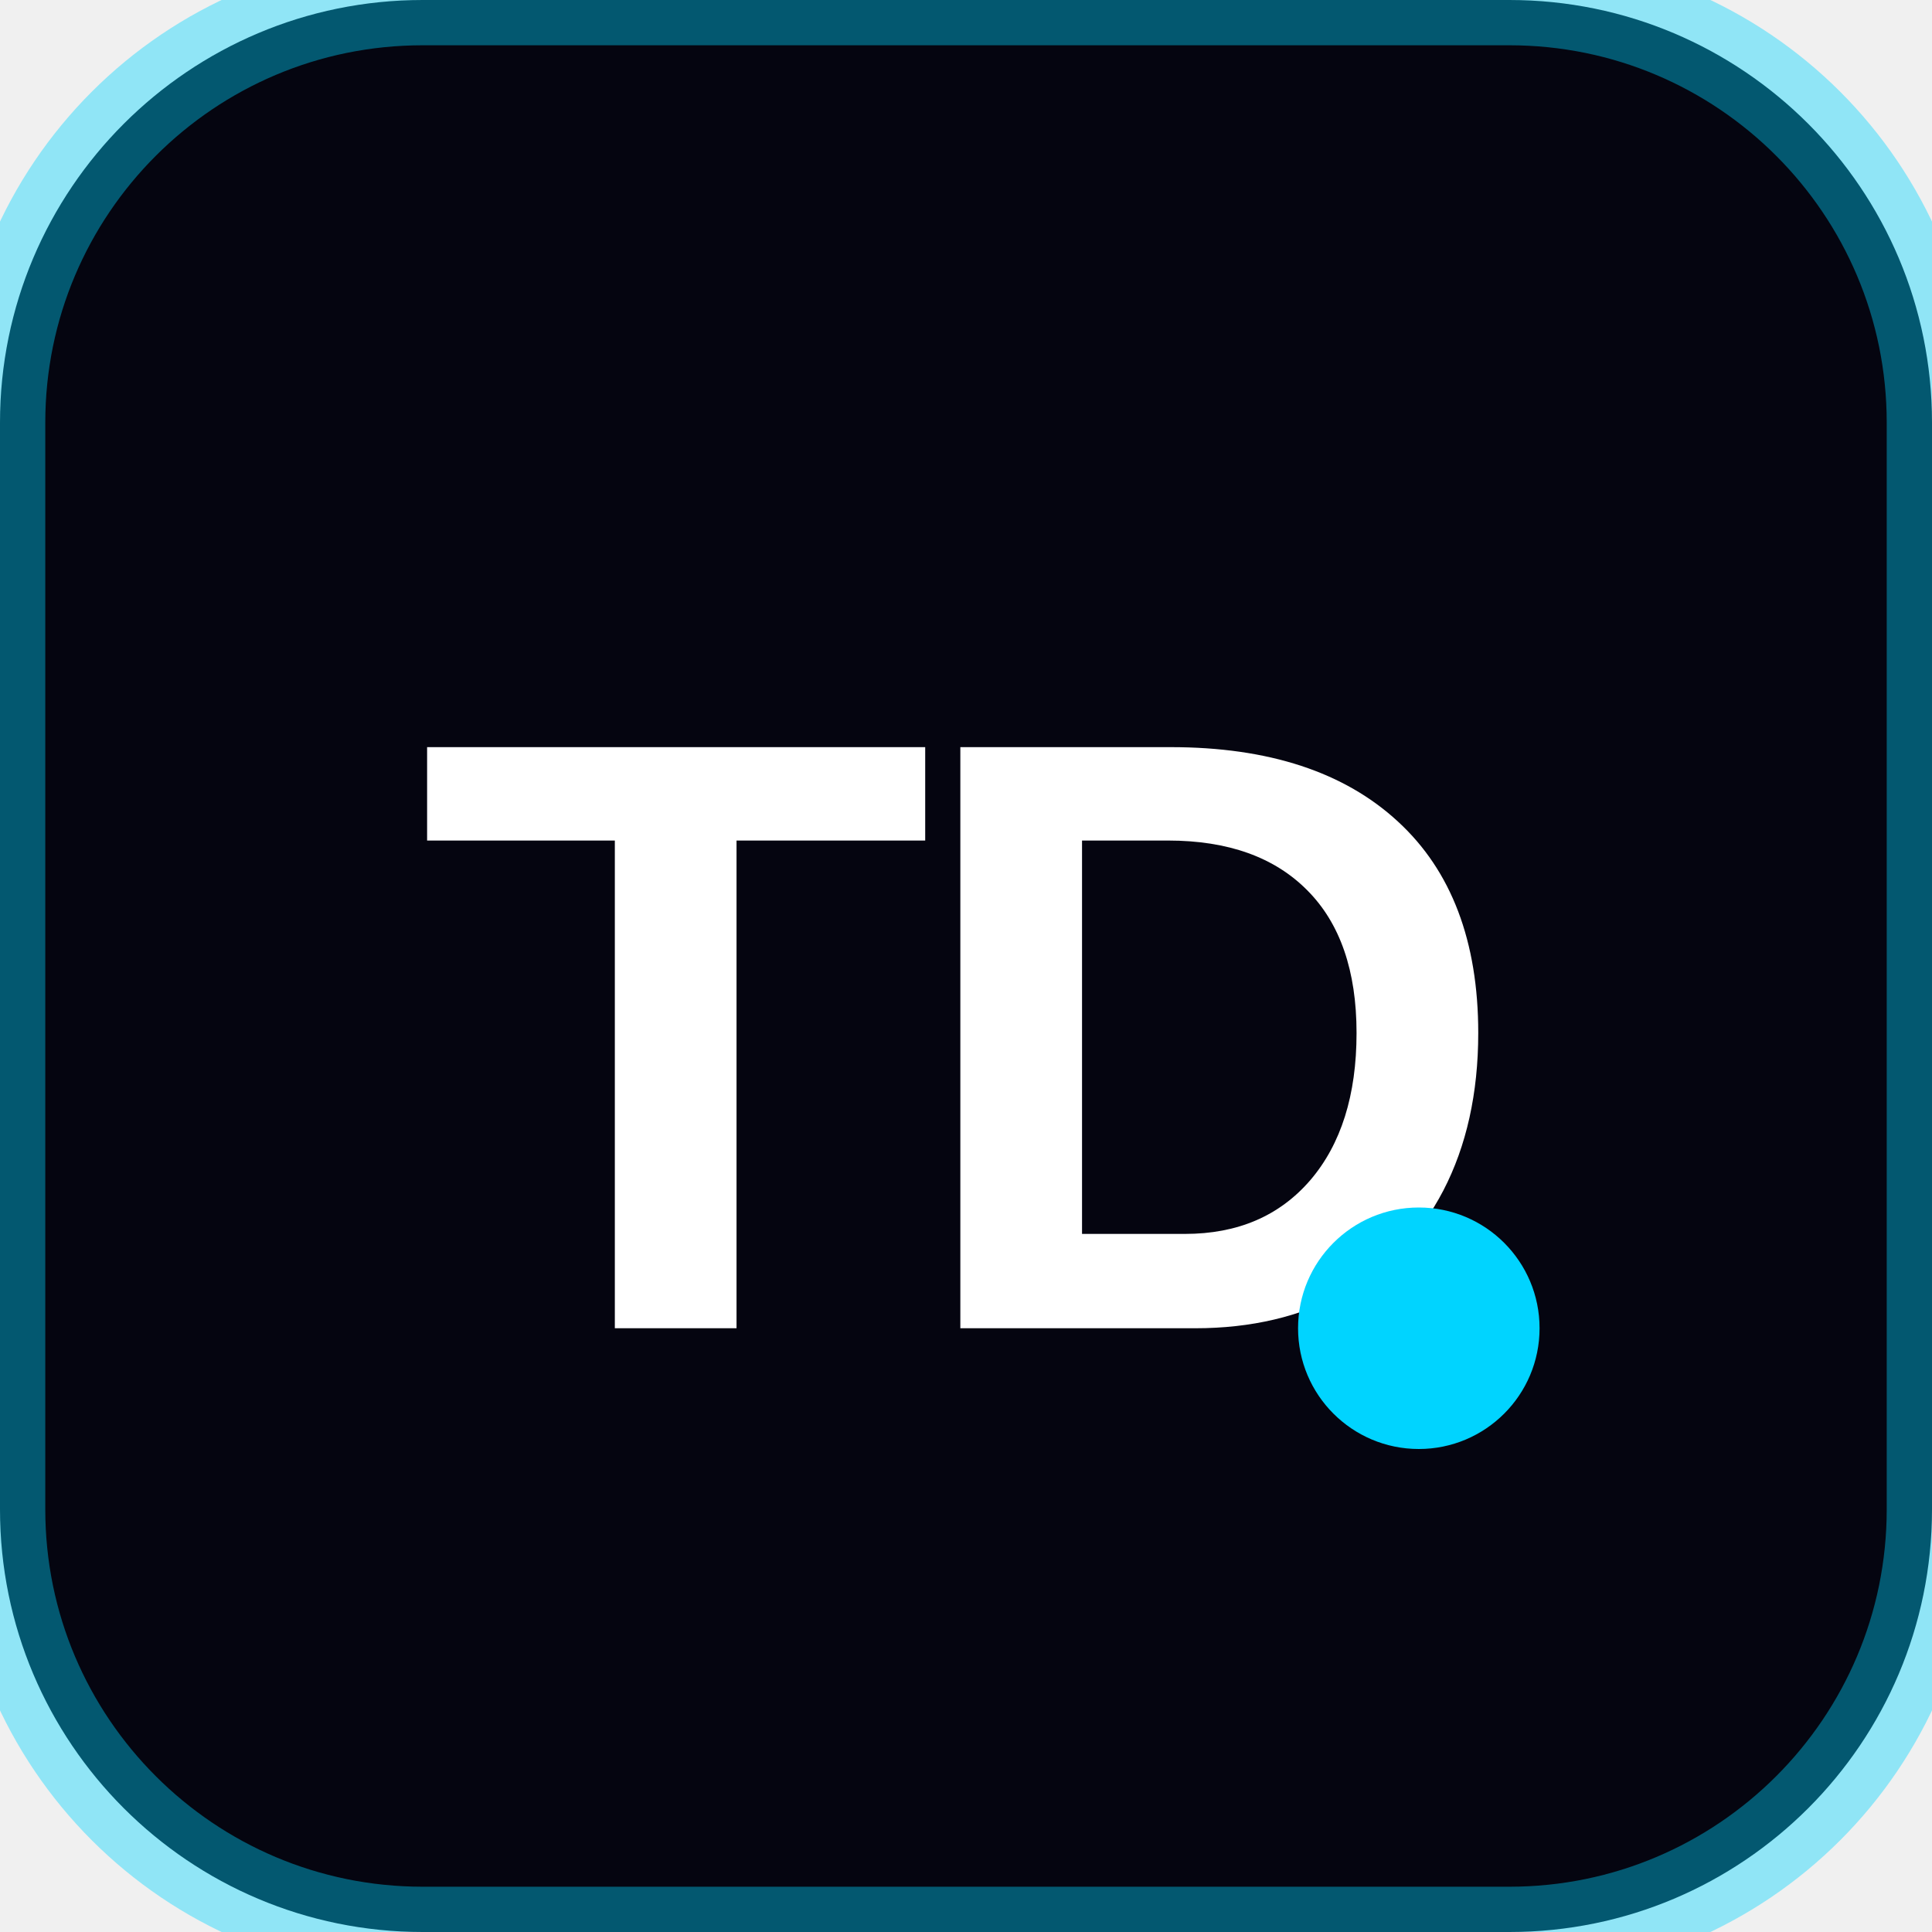
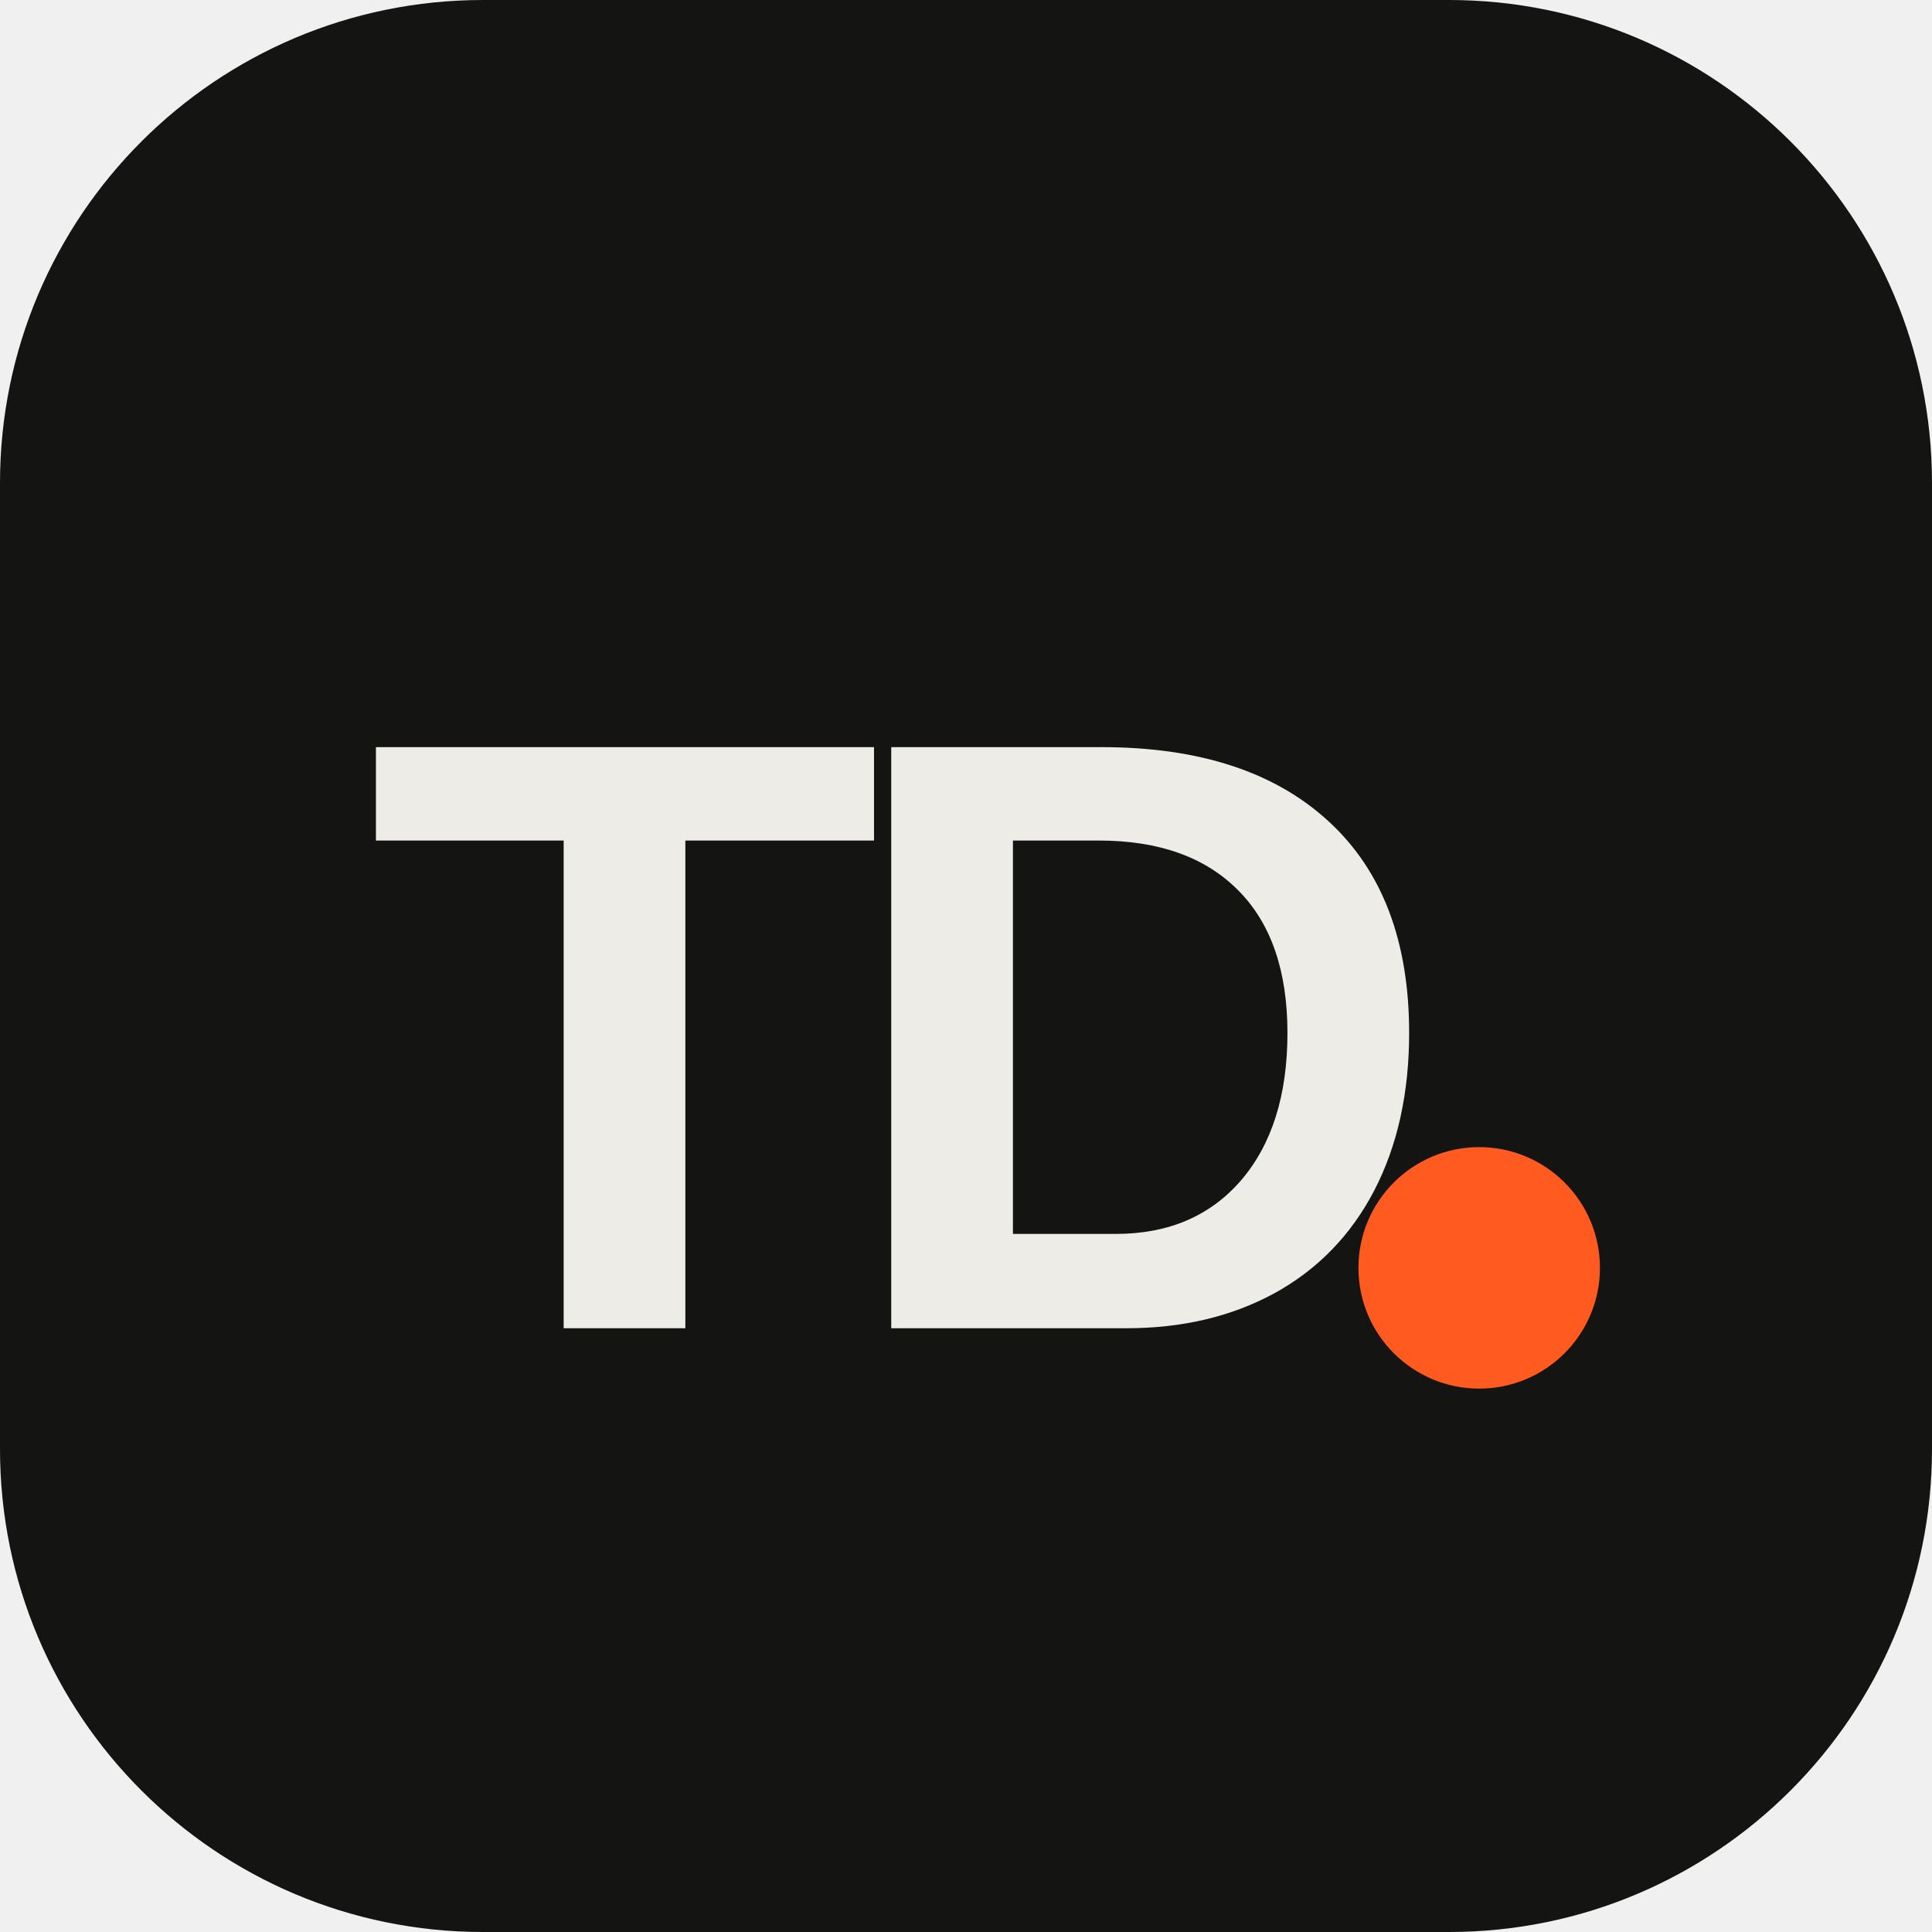
<svg xmlns="http://www.w3.org/2000/svg" viewBox="0 0 32 32">
-   <rect width="32" height="32" rx="7" fill="#050510" />
-   <rect width="32" height="32" rx="7" fill="none" stroke="#00D4FF" stroke-width="1.5" stroke-opacity="0.4" />
-   <text x="16" y="22" text-anchor="middle" font-family="Arial Black, Arial, sans-serif" font-weight="900" font-size="14" letter-spacing="-0.5" fill="white">TD</text>
-   <circle cx="23.5" cy="22" r="2" fill="#00D4FF" />
+   <rect width="32" height="32" rx="8" fill="#141412" />
+   <text x="15" y="22" text-anchor="middle" font-family="Arial, Helvetica, sans-serif" font-weight="700" font-size="14" letter-spacing="-0.8" fill="#edece6">TD</text>
+   <circle cx="24.5" cy="21" r="2" fill="#ff5a1f" />
</svg>
